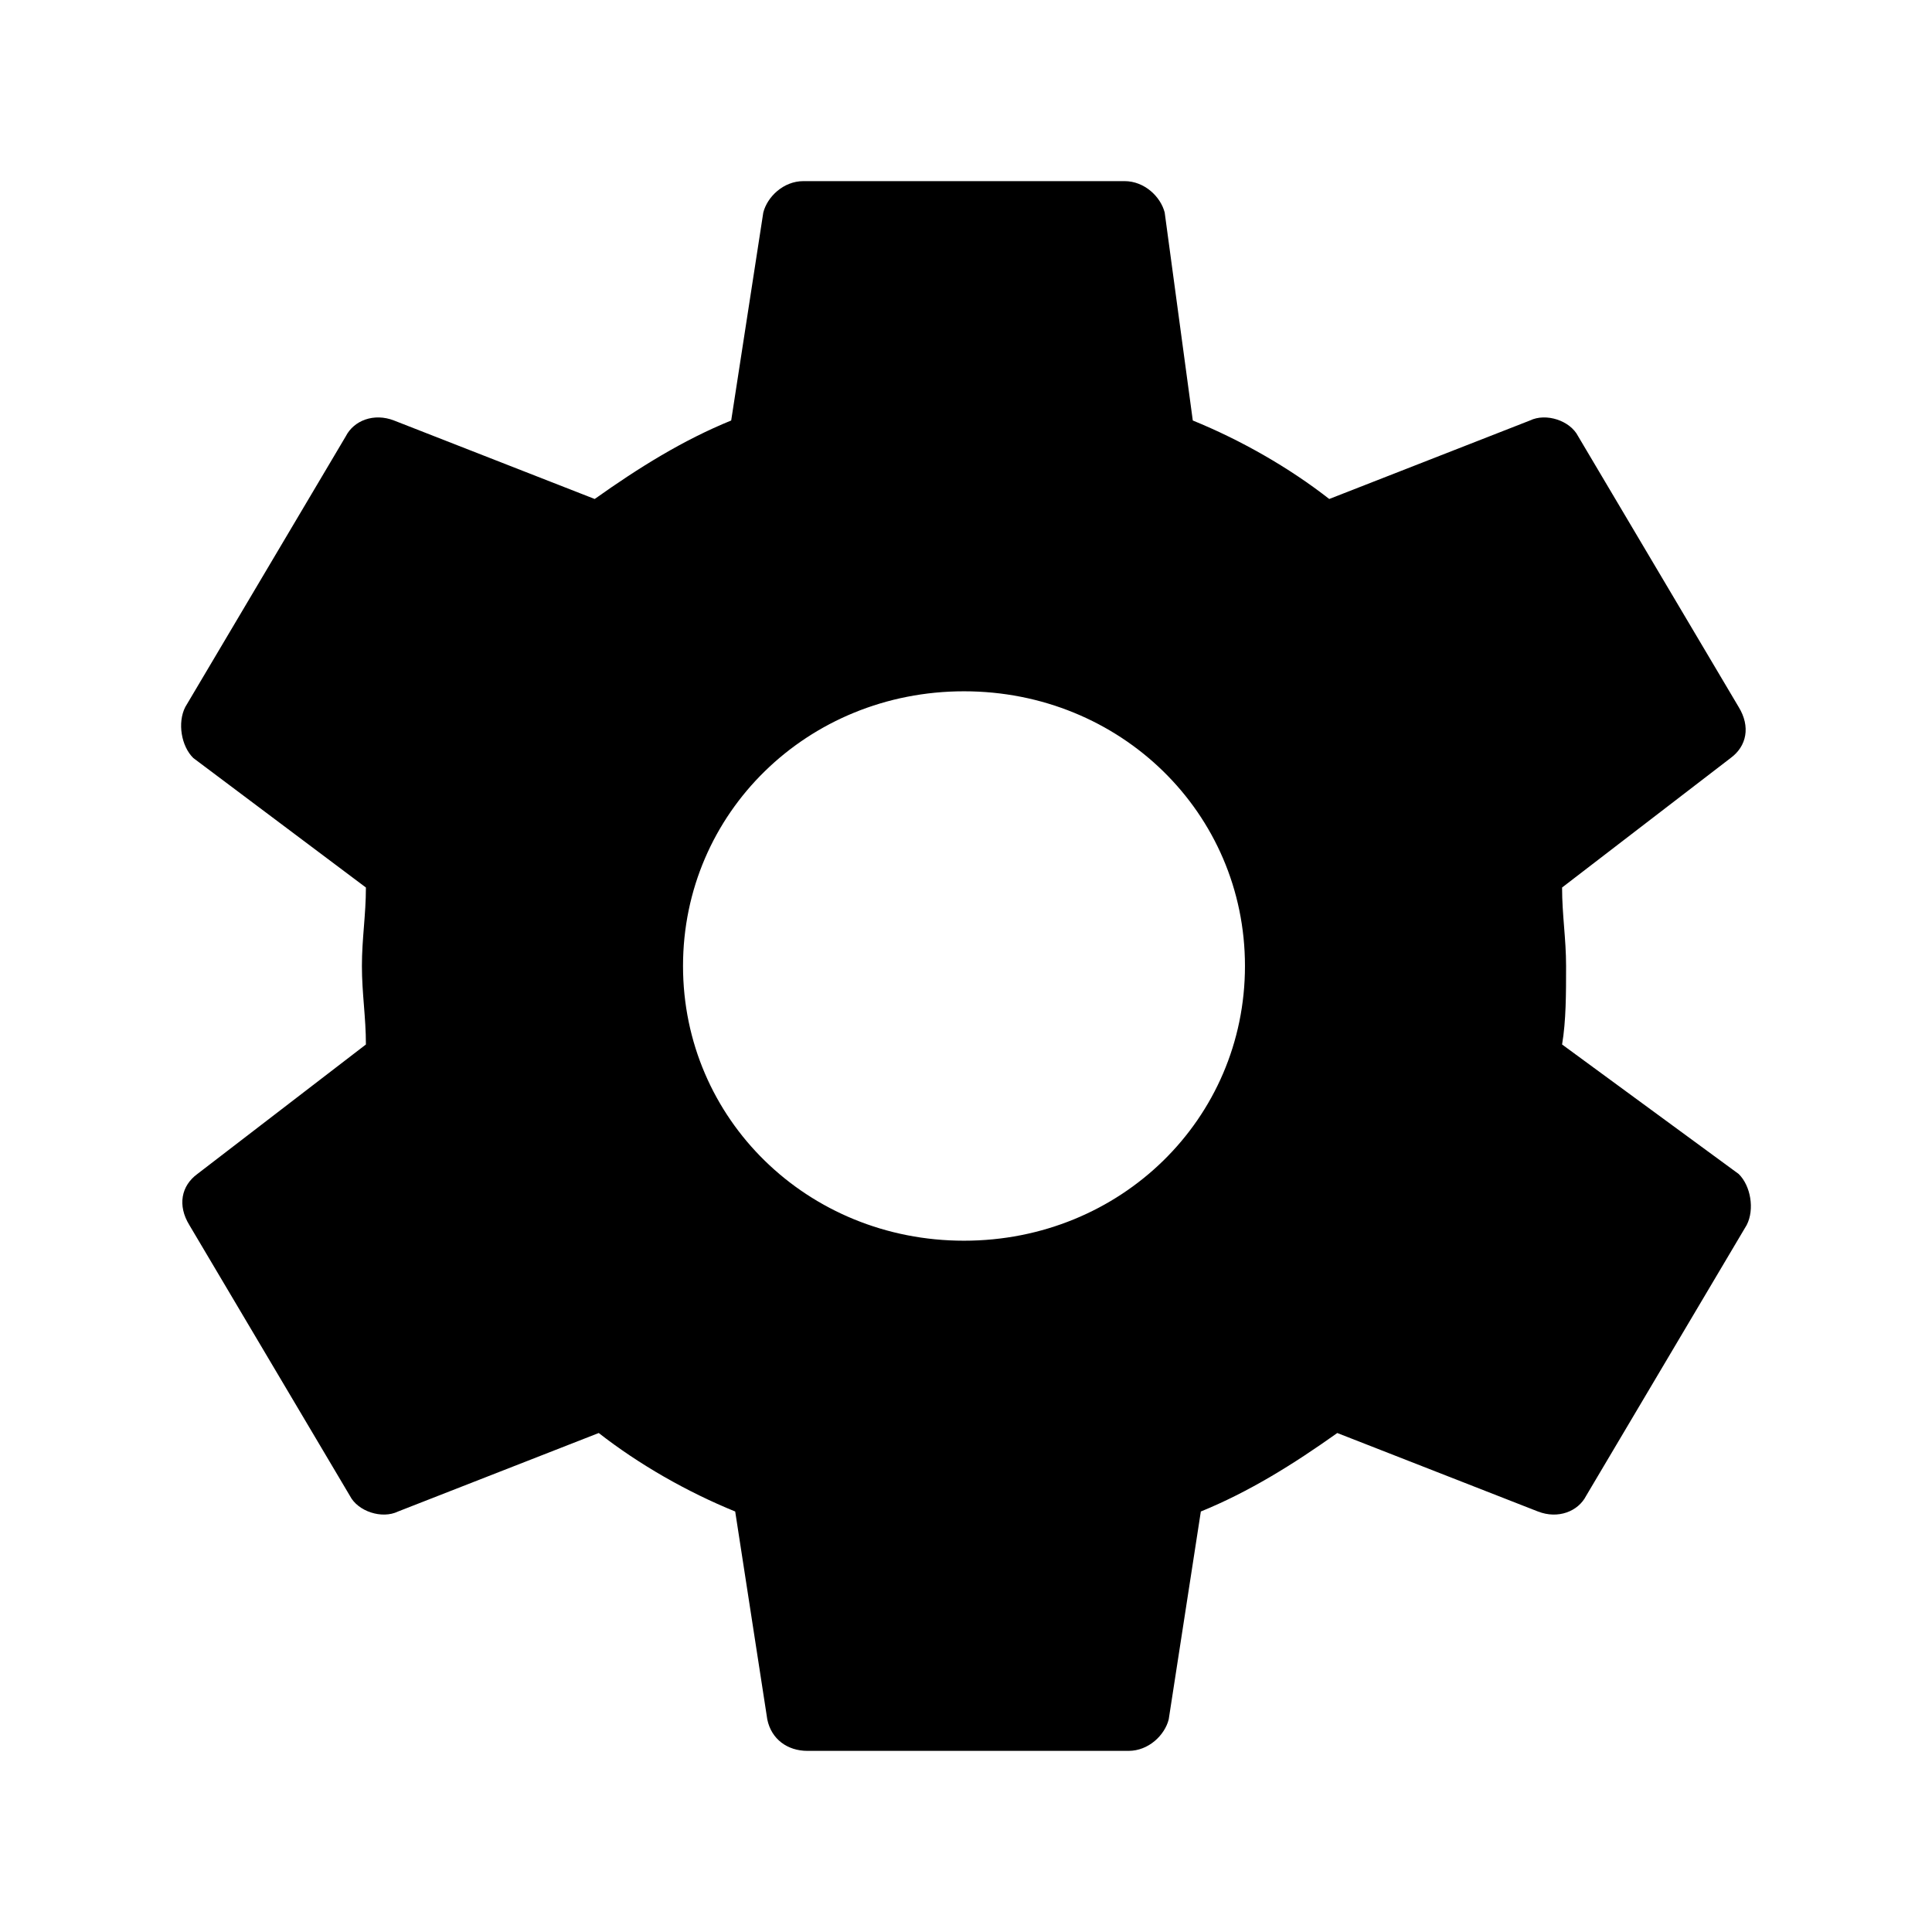
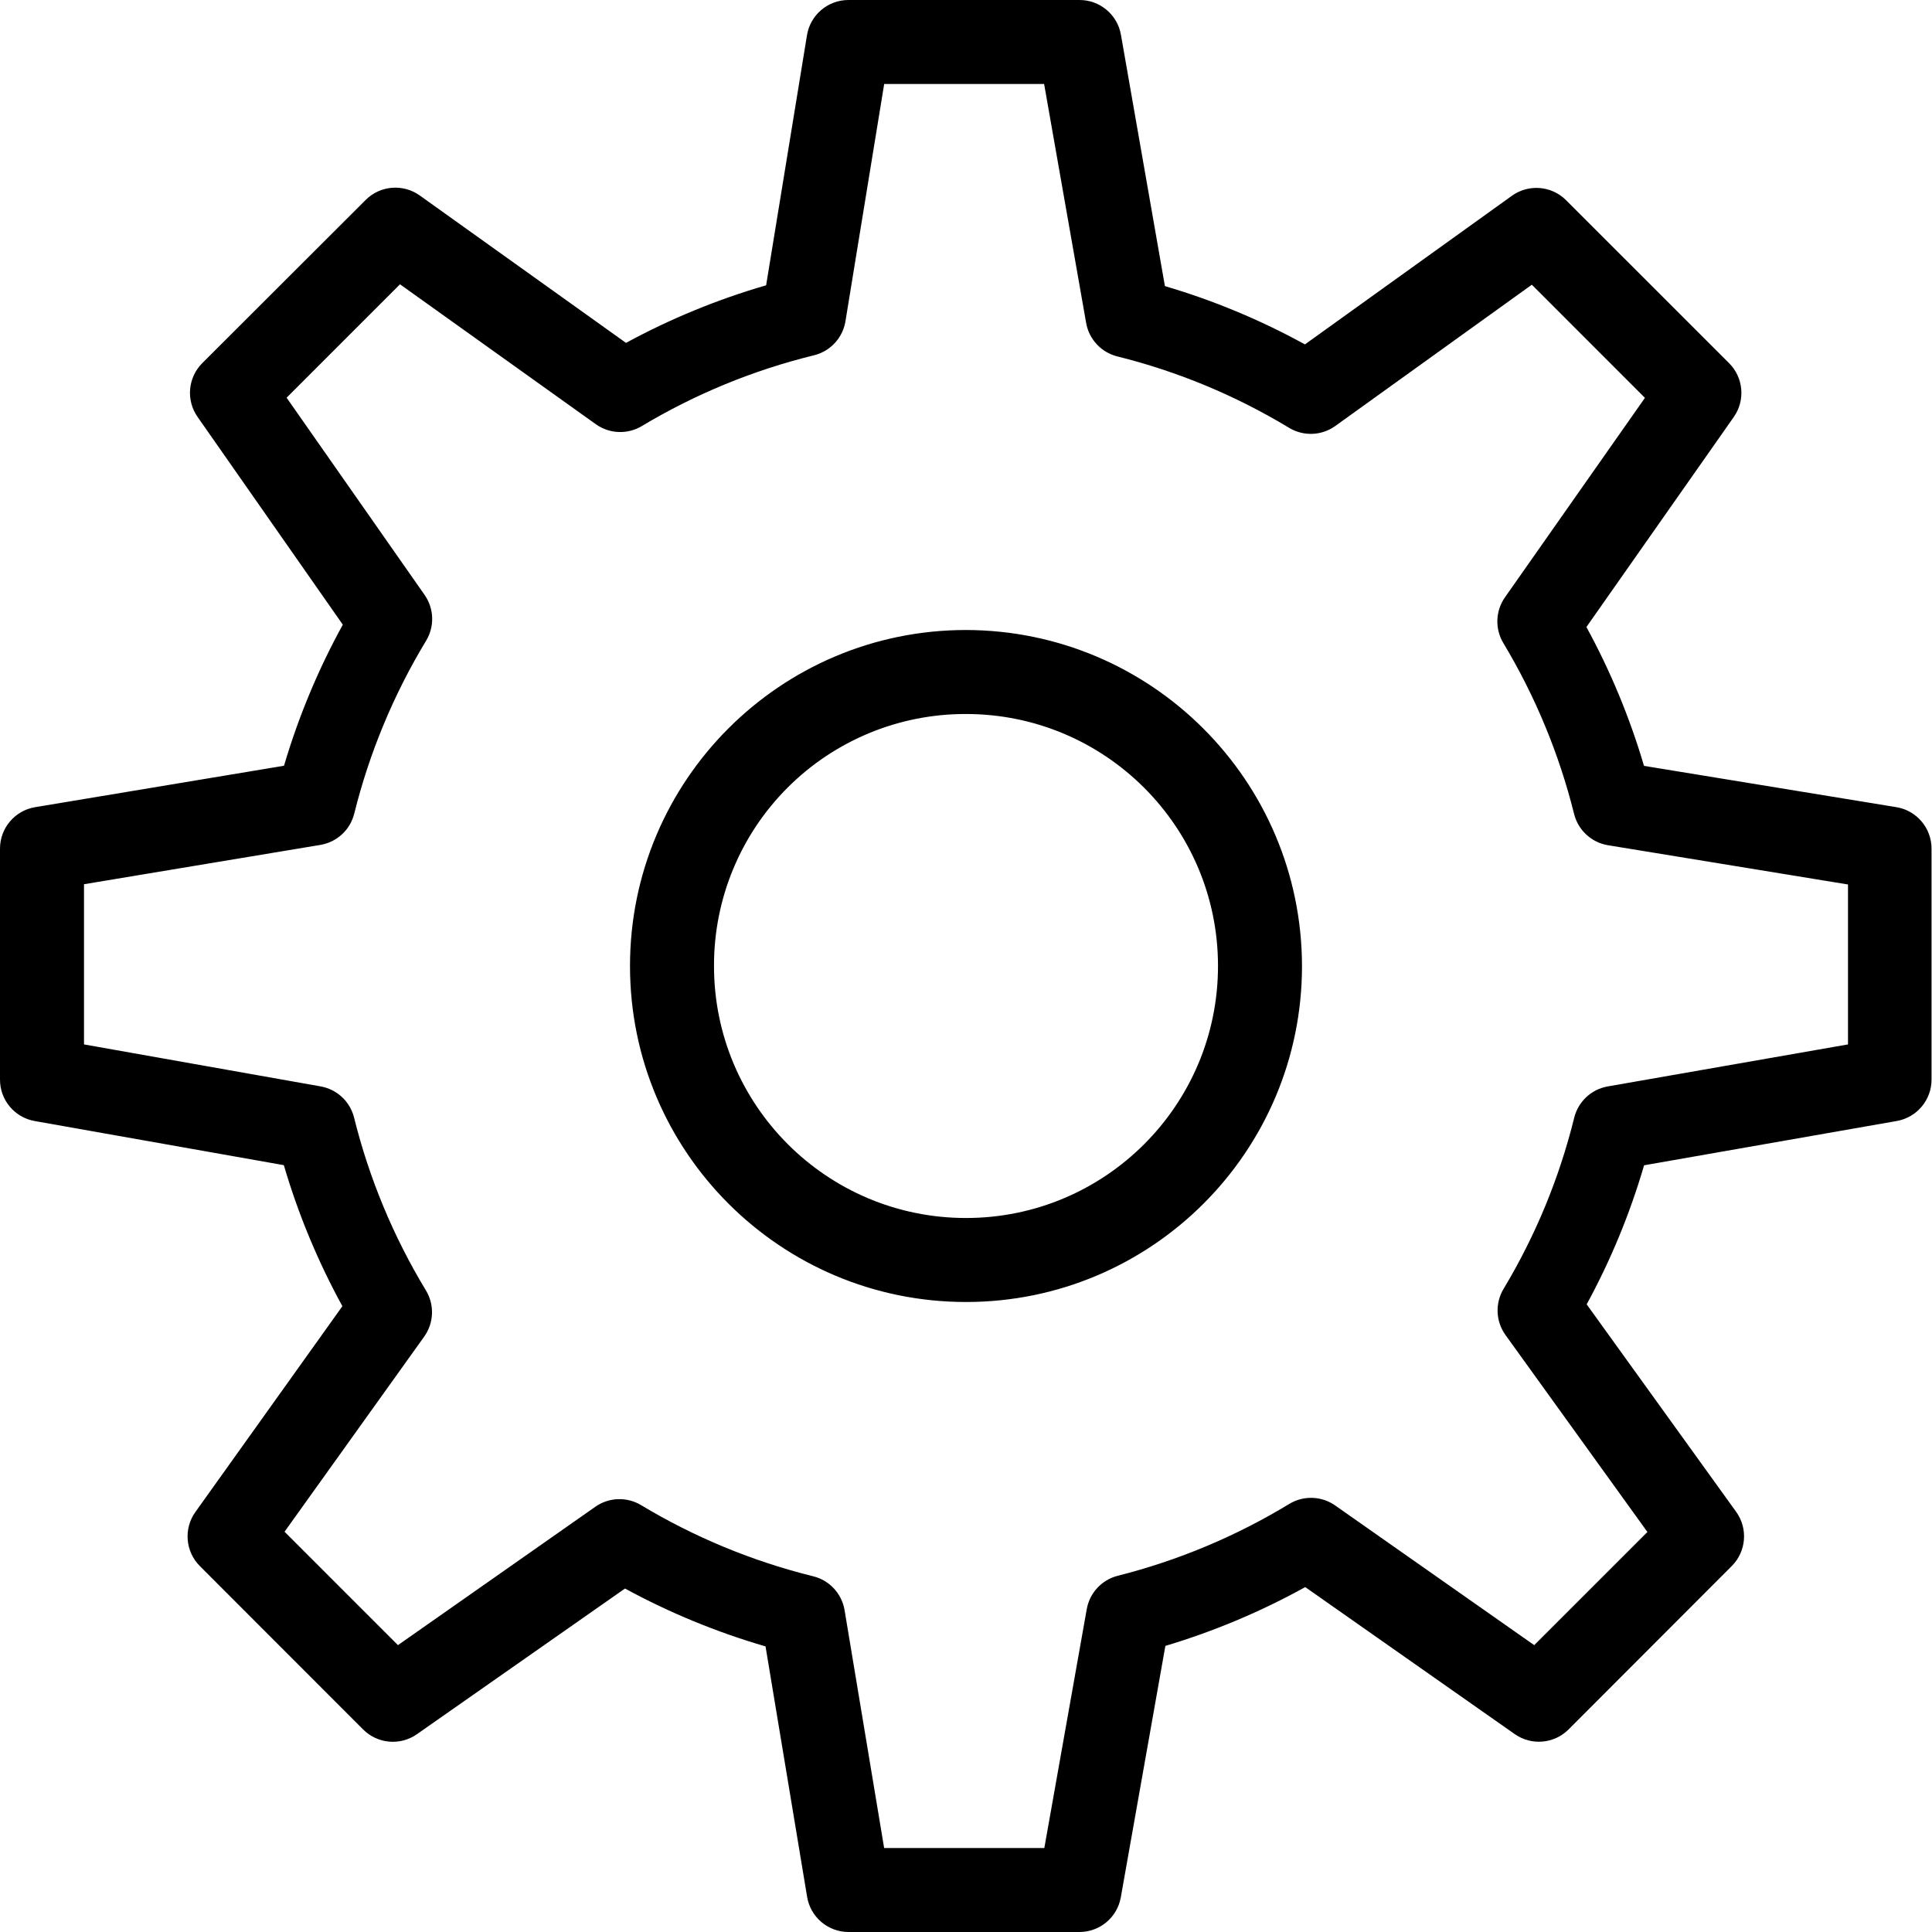
- <svg xmlns="http://www.w3.org/2000/svg" viewBox="0 0 512 512">
-   <path d="M413.967 276.8c1.06-6.235 1.06-13.518 1.06-20.8s-1.06-13.518-1.06-20.8l44.667-34.318c4.26-3.118 5.319-8.317 2.13-13.518L418.215 115.6c-2.129-4.164-8.507-6.235-12.767-4.164l-53.186 20.801c-10.638-8.318-23.394-15.601-36.16-20.801l-7.448-55.117c-1.06-4.154-5.319-8.318-10.638-8.318h-85.098c-5.318 0-9.577 4.164-10.637 8.318l-8.508 55.117c-12.767 5.2-24.464 12.482-36.171 20.801l-53.186-20.801c-5.319-2.071-10.638 0-12.767 4.164L49.1 187.365c-2.119 4.153-1.061 10.399 2.129 13.518L96.97 235.2c0 7.282-1.06 13.518-1.06 20.8s1.06 13.518 1.06 20.8l-44.668 34.318c-4.26 3.118-5.318 8.317-2.13 13.518L92.721 396.4c2.13 4.164 8.508 6.235 12.767 4.164l53.187-20.801c10.637 8.318 23.394 15.601 36.16 20.801l8.508 55.117c1.069 5.2 5.318 8.318 10.637 8.318h85.098c5.319 0 9.578-4.164 10.638-8.318l8.518-55.117c12.757-5.2 24.464-12.482 36.16-20.801l53.187 20.801c5.318 2.071 10.637 0 12.767-4.164l42.549-71.765c2.129-4.153 1.06-10.399-2.13-13.518l-46.8-34.317zm-158.499 52c-41.489 0-74.46-32.235-74.46-72.8s32.971-72.8 74.46-72.8 74.461 32.235 74.461 72.8-32.972 72.8-74.461 72.8z" />
+ <svg xmlns="http://www.w3.org/2000/svg" viewBox="0 0 459.96 460">
+   <g id="Layer_2" data-name="Layer 2">
+     <g id="Layer_1-2" data-name="Layer 1">
+       <path d="M202,0a10,10,0,0,0-9.86,8.38l-9.73,59.55a167.62,167.62,0,0,0-33.36,13.71L99.94,46.54A10,10,0,0,0,87.07,47.6L48.16,86.46a10,10,0,0,0-1.11,12.82l34.57,49.45a169.25,169.25,0,0,0-14,33.59l-59.3,9.87A10,10,0,0,0,0,202.05v55a10,10,0,0,0,8.24,9.86l59.34,10.51A168.77,168.77,0,0,0,81.52,311l-35,49a10,10,0,0,0,1.06,12.87l38.88,38.91a10,10,0,0,0,12.8,1.13l49.55-34.69A168.32,168.32,0,0,0,182.27,392l9.9,59.63A10,10,0,0,0,202,460h55a10,10,0,0,0,9.86-8.26l10.61-59.86a168.63,168.63,0,0,0,33.3-14l49.88,35a10,10,0,0,0,12.82-1.11l38.88-38.93a10,10,0,0,0,1-12.91l-35.57-49.37a167.35,167.35,0,0,0,13.67-33.11l60.18-10.55a10,10,0,0,0,8.26-9.86v-55a10,10,0,0,0-8.38-9.86l-60.08-9.83a168.49,168.49,0,0,0-13.71-33.06l35.08-50a10,10,0,0,0-1.11-12.82L372.85,47.64a10,10,0,0,0-12.91-1L310.7,82a167.35,167.35,0,0,0-33.34-13.88L266.89,8.28A10,10,0,0,0,257,0Zm8.52,20h38.08l10,56.86a10,10,0,0,0,7.43,8,148.08,148.08,0,0,1,40.89,17,10,10,0,0,0,11-.43l46.8-33.64,26.93,26.94-33.32,47.48a10,10,0,0,0-.39,10.9,149.17,149.17,0,0,1,16.85,40.7,10,10,0,0,0,8.09,7.44L440,210.59v38.08l-57.19,10a10,10,0,0,0-8,7.46A147.85,147.85,0,0,1,358,306.86a10,10,0,0,0,.45,11l33.79,46.9L365.29,391.7l-47.4-33.26a10,10,0,0,0-10.94-.35,149,149,0,0,1-40.8,17.09,10,10,0,0,0-7.4,7.95L248.65,440H210.51l-9.42-56.62a10,10,0,0,0-7.46-8.07,148.71,148.71,0,0,1-41-16.95,10,10,0,0,0-10.88.39l-47,32.95-27-27L101,318.24a10,10,0,0,0,.41-11,148.48,148.48,0,0,1-17.11-41.16,10,10,0,0,0-8-7.42L20,248.67V210.53l56.27-9.36a10,10,0,0,0,8.07-7.44,149,149,0,0,1,17.11-41.17,10,10,0,0,0-.36-10.92L68.24,94.69l27-27,46.63,33.32a10,10,0,0,0,10.95.43,148.33,148.33,0,0,1,41-16.85,10,10,0,0,0,7.48-8.11ZM230,150a80,80,0,1,0,80,80A80.16,80.16,0,0,0,230,150Zm0,20a60,60,0,1,1-60,60A59.84,59.84,0,0,1,230,170Z" />
+     </g>
+   </g>
</svg>
